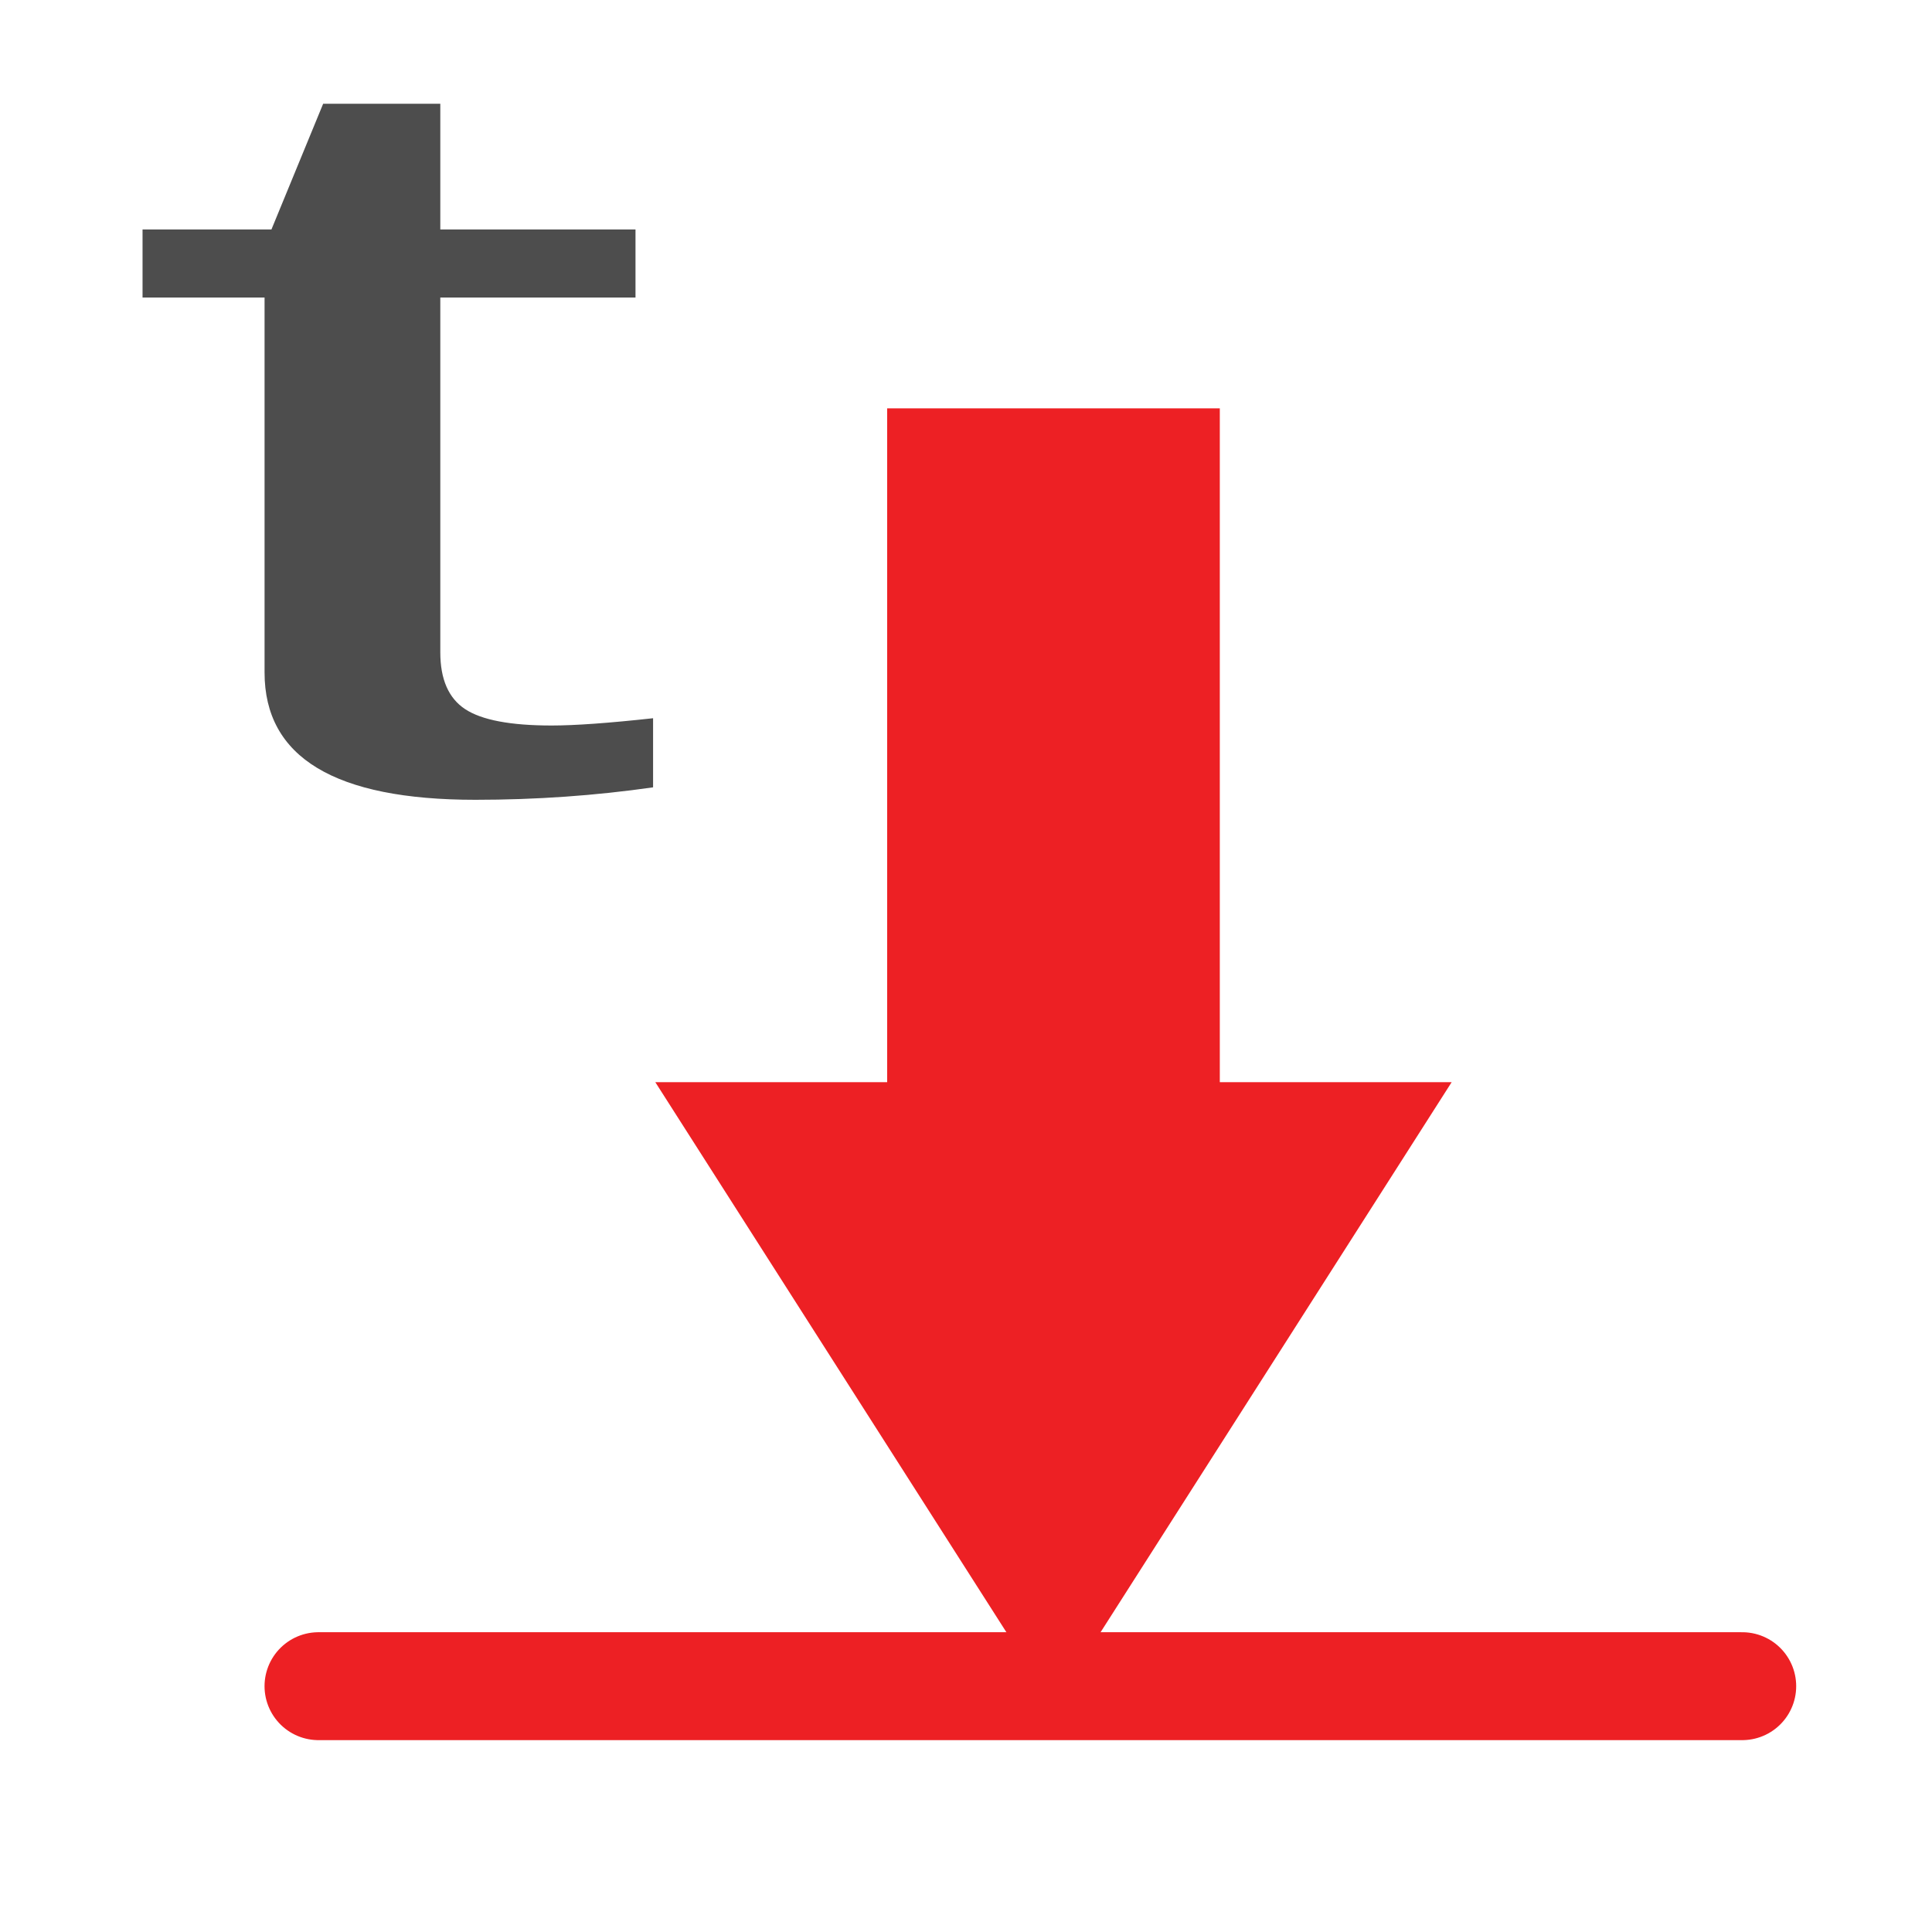
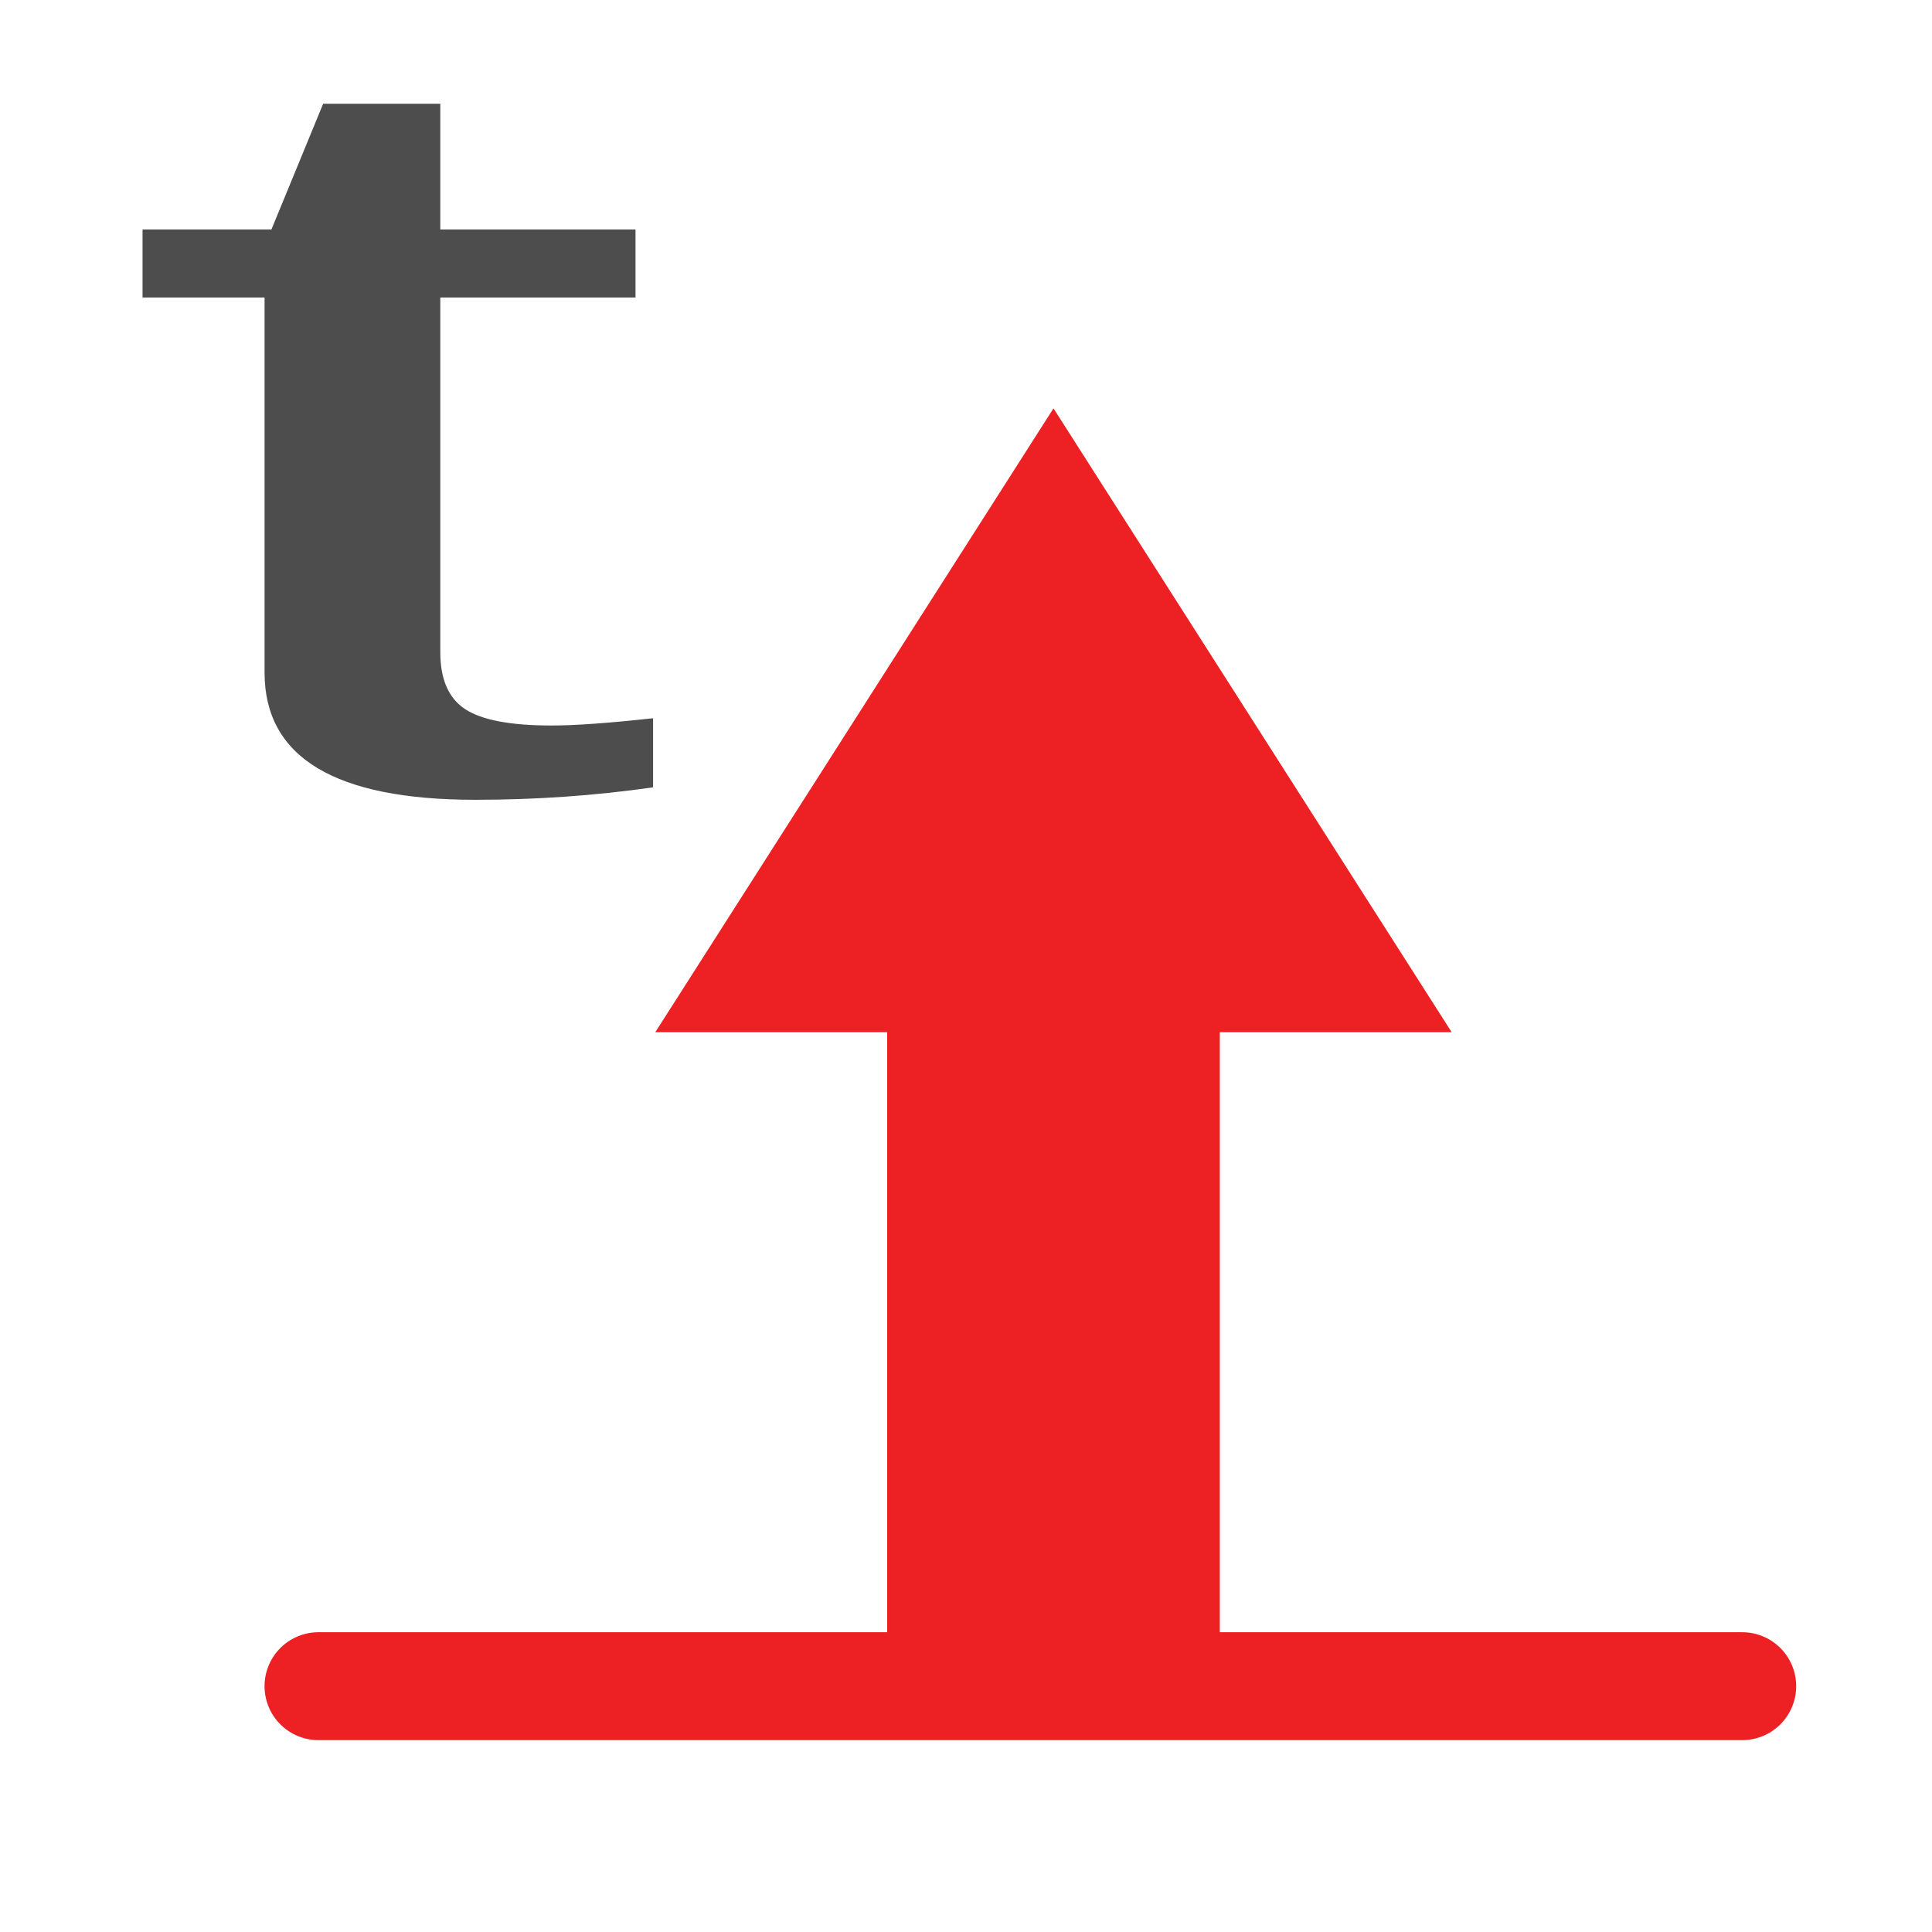
<svg xmlns="http://www.w3.org/2000/svg" version="1.1" id="Layer_1" x="0px" y="0px" viewBox="0 0 680.3 680.3" style="enable-background:new 0 0 680.3 680.3;" xml:space="preserve">
  <defs id="defs23" />
  <style type="text/css" id="style2">
	.st0{fill:#4D4D4E;}
	.st1{fill:none;stroke:#ED2024;stroke-width:100;stroke-miterlimit:10;}
	.st2{fill:#ED2024;}
	.st3{fill:none;stroke:#ED2024;stroke-width:38;stroke-linecap:round;stroke-miterlimit:10;}
</style>
  <g id="g6" transform="translate(-391.4746,-30.12984)">
    <text xml:space="preserve" style="font-size:513.488px;line-height:1.25;font-family:Arial;-inkscape-font-specification:Arial;stroke-width:1" x="314.423" y="423.351" id="text3236" transform="scale(1.370836,0.7294817)">
      <tspan id="tspan3234" x="314.423" y="423.351" style="font-style:normal;font-variant:normal;font-weight:normal;font-stretch:normal;font-size:513.488px;font-family:Arial;-inkscape-font-specification:Arial;fill:#4d4d4d;fill-opacity:1;stroke-width:1">t</tspan>
    </text>
  </g>
-   <g id="g16" transform="matrix(0,1.060168,-1.171328,0,834.6839,55.79537)" style="stroke-width:0.897">
+   <g id="g16" transform="matrix(0,-1.060168,1.171328,0,-92.77322,688.7156)" style="stroke-width:0.897">
    <g id="g14" style="stroke-width:0.897">
      <line class="st1" x1="341.8" y1="395.9" x2="83" y2="395.9" id="line8" />
      <g id="g12" style="stroke-width:0.897">
-         <polygon class="st2" points="306.8,515.6 306.8,276.2 514,395.9 " id="polygon10" style="stroke-width:0.897" />
+         <polygon class="st2" points="306.8,276.2 514,395.9 306.8,515.6 " id="polygon10" style="stroke-width:0.897" />
      </g>
    </g>
  </g>
  <line class="st3" x1="613.477" y1="593.74" x2="112.149" y2="593.74" id="line18" />
</svg>
